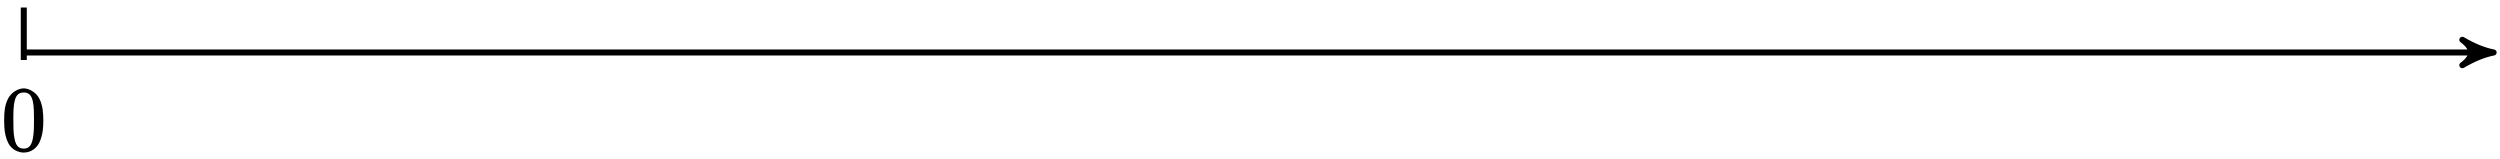
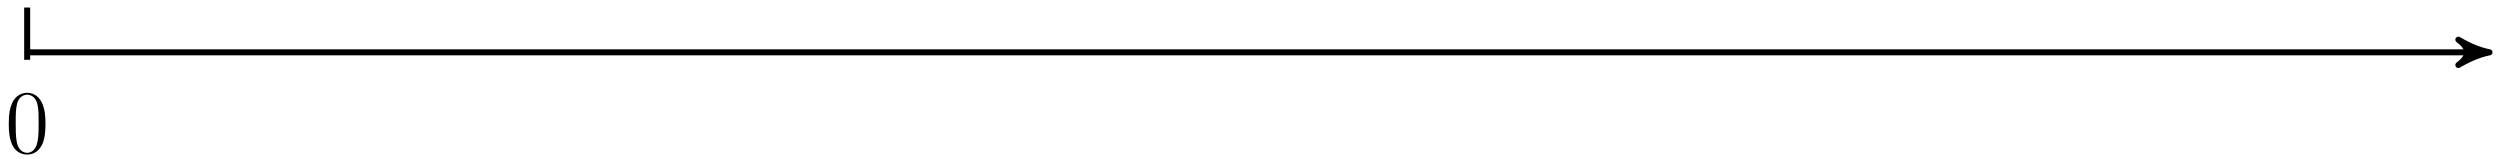
- <svg xmlns="http://www.w3.org/2000/svg" xmlns:xlink="http://www.w3.org/1999/xlink" width="331pt" height="21pt" viewBox="0 0 331 21" version="1.1">
+ <svg xmlns="http://www.w3.org/2000/svg" xmlns:xlink="http://www.w3.org/1999/xlink" width="332pt" height="21pt" viewBox="0 0 332 21" version="1.1">
  <defs>
    <g>
      <symbol overflow="visible" id="glyph0-0">
        <path style="stroke:none;" d="" />
      </symbol>
      <symbol overflow="visible" id="glyph0-1">
-         <path style="stroke:none;" d="M 5.516 -3.969 C 5.516 -4.953 5.453 -5.922 5.016 -6.844 C 4.531 -7.828 3.516 -8.25 2.922 -8.25 C 2.234 -8.25 1.219 -7.75 0.781 -6.75 C 0.438 -6 0.328 -5.266 0.328 -3.969 C 0.328 -2.812 0.453 -1.828 0.891 -0.984 C 1.344 -0.078 2.297 0.25 2.922 0.25 C 3.953 0.25 4.656 -0.406 4.984 -1.062 C 5.484 -2.109 5.516 -3.281 5.516 -3.969 Z M 2.922 -0.281 C 2.531 -0.281 1.906 -0.344 1.688 -1.656 C 1.547 -2.359 1.547 -3.281 1.547 -4.109 C 1.547 -5.094 1.547 -5.969 1.75 -6.688 C 1.953 -7.484 2.406 -7.703 2.922 -7.703 C 3.375 -7.703 3.891 -7.578 4.125 -6.547 C 4.281 -5.875 4.281 -4.922 4.281 -4.109 C 4.281 -3.312 4.281 -2.406 4.141 -1.672 C 3.922 -0.359 3.328 -0.281 2.922 -0.281 Z M 2.922 -0.281 " />
+         <path style="stroke:none;" d="M 5.359 -3.828 C 5.359 -4.812 5.297 -5.781 4.859 -6.688 C 4.375 -7.688 3.516 -7.953 2.922 -7.953 C 2.234 -7.953 1.391 -7.609 0.938 -6.609 C 0.609 -5.859 0.484 -5.109 0.484 -3.828 C 0.484 -2.672 0.578 -1.797 1 -0.938 C 1.469 -0.031 2.297 0.25 2.922 0.25 C 3.953 0.25 4.547 -0.375 4.906 -1.062 C 5.328 -1.953 5.359 -3.125 5.359 -3.828 Z M 4.453 -3.969 C 4.453 -3.172 4.453 -2.266 4.312 -1.531 C 4.094 -0.219 3.328 0.016 2.922 0.016 C 2.531 0.016 1.75 -0.203 1.531 -1.5 C 1.406 -2.219 1.406 -3.125 1.406 -3.969 C 1.406 -4.953 1.406 -5.828 1.594 -6.531 C 1.797 -7.344 2.406 -7.703 2.922 -7.703 C 3.375 -7.703 4.062 -7.438 4.297 -6.406 C 4.453 -5.719 4.453 -4.781 4.453 -3.969 Z M 4.453 -3.969 " />
      </symbol>
    </g>
  </defs>
  <g id="surface1">
-     <path style="fill:none;stroke-width:0.797;stroke-linecap:butt;stroke-linejoin:miter;stroke:rgb(0%,0%,0%);stroke-opacity:1;stroke-miterlimit:10;" d="M -0.002 0.001 L 325.971 0.001 " transform="matrix(1,0,0,-1,3.15,6.95)" />
-     <path style="fill-rule:nonzero;fill:rgb(0%,0%,0%);fill-opacity:1;stroke-width:0.797;stroke-linecap:butt;stroke-linejoin:round;stroke:rgb(0%,0%,0%);stroke-opacity:1;stroke-miterlimit:10;" d="M 1.037 0.001 C -0.26 0.259 -1.553 0.778 -3.108 1.684 C -1.553 0.516 -1.553 -0.519 -3.108 -1.683 C -1.553 -0.777 -0.26 -0.261 1.037 0.001 Z M 1.037 0.001 " transform="matrix(1,0,0,-1,329.1196,6.95)" />
-     <path style="fill:none;stroke-width:0.797;stroke-linecap:butt;stroke-linejoin:miter;stroke:rgb(0%,0%,0%);stroke-opacity:1;stroke-miterlimit:10;" d="M -0.002 5.954 L -0.002 -0.991 " transform="matrix(1,0,0,-1,3.15,6.95)" />
+     <path style="fill:none;stroke-width:0.797;stroke-linecap:butt;stroke-linejoin:miter;stroke:rgb(0%,0%,0%);stroke-opacity:1;stroke-miterlimit:10;" d="M 0 0.002 L 325.969 0.002 " transform="matrix(1,0,0,-1,3.609,6.951)" />
+     <path style="fill-rule:nonzero;fill:rgb(0%,0%,0%);fill-opacity:1;stroke-width:0.797;stroke-linecap:butt;stroke-linejoin:round;stroke:rgb(0%,0%,0%);stroke-opacity:1;stroke-miterlimit:10;" d="M 1.035 0.002 C -0.258 0.26 -1.555 0.775 -3.11 1.685 C -1.555 0.517 -1.555 -0.518 -3.11 -1.682 C -1.555 -0.776 -0.258 -0.26 1.035 0.002 Z M 1.035 0.002 " transform="matrix(1,0,0,-1,329.5786,6.951)" />
+     <path style="fill:none;stroke-width:0.797;stroke-linecap:butt;stroke-linejoin:miter;stroke:rgb(0%,0%,0%);stroke-opacity:1;stroke-miterlimit:10;" d="M 0 5.951 L 0 -0.99 " transform="matrix(1,0,0,-1,3.609,6.951)" />
    <g style="fill:rgb(0%,0%,0%);fill-opacity:1;">
-       <use xlink:href="#glyph0-1" x="0.22" y="19.95" />
+       <use xlink:href="#glyph0-1" x="0.68" y="20.277" />
    </g>
  </g>
</svg>
